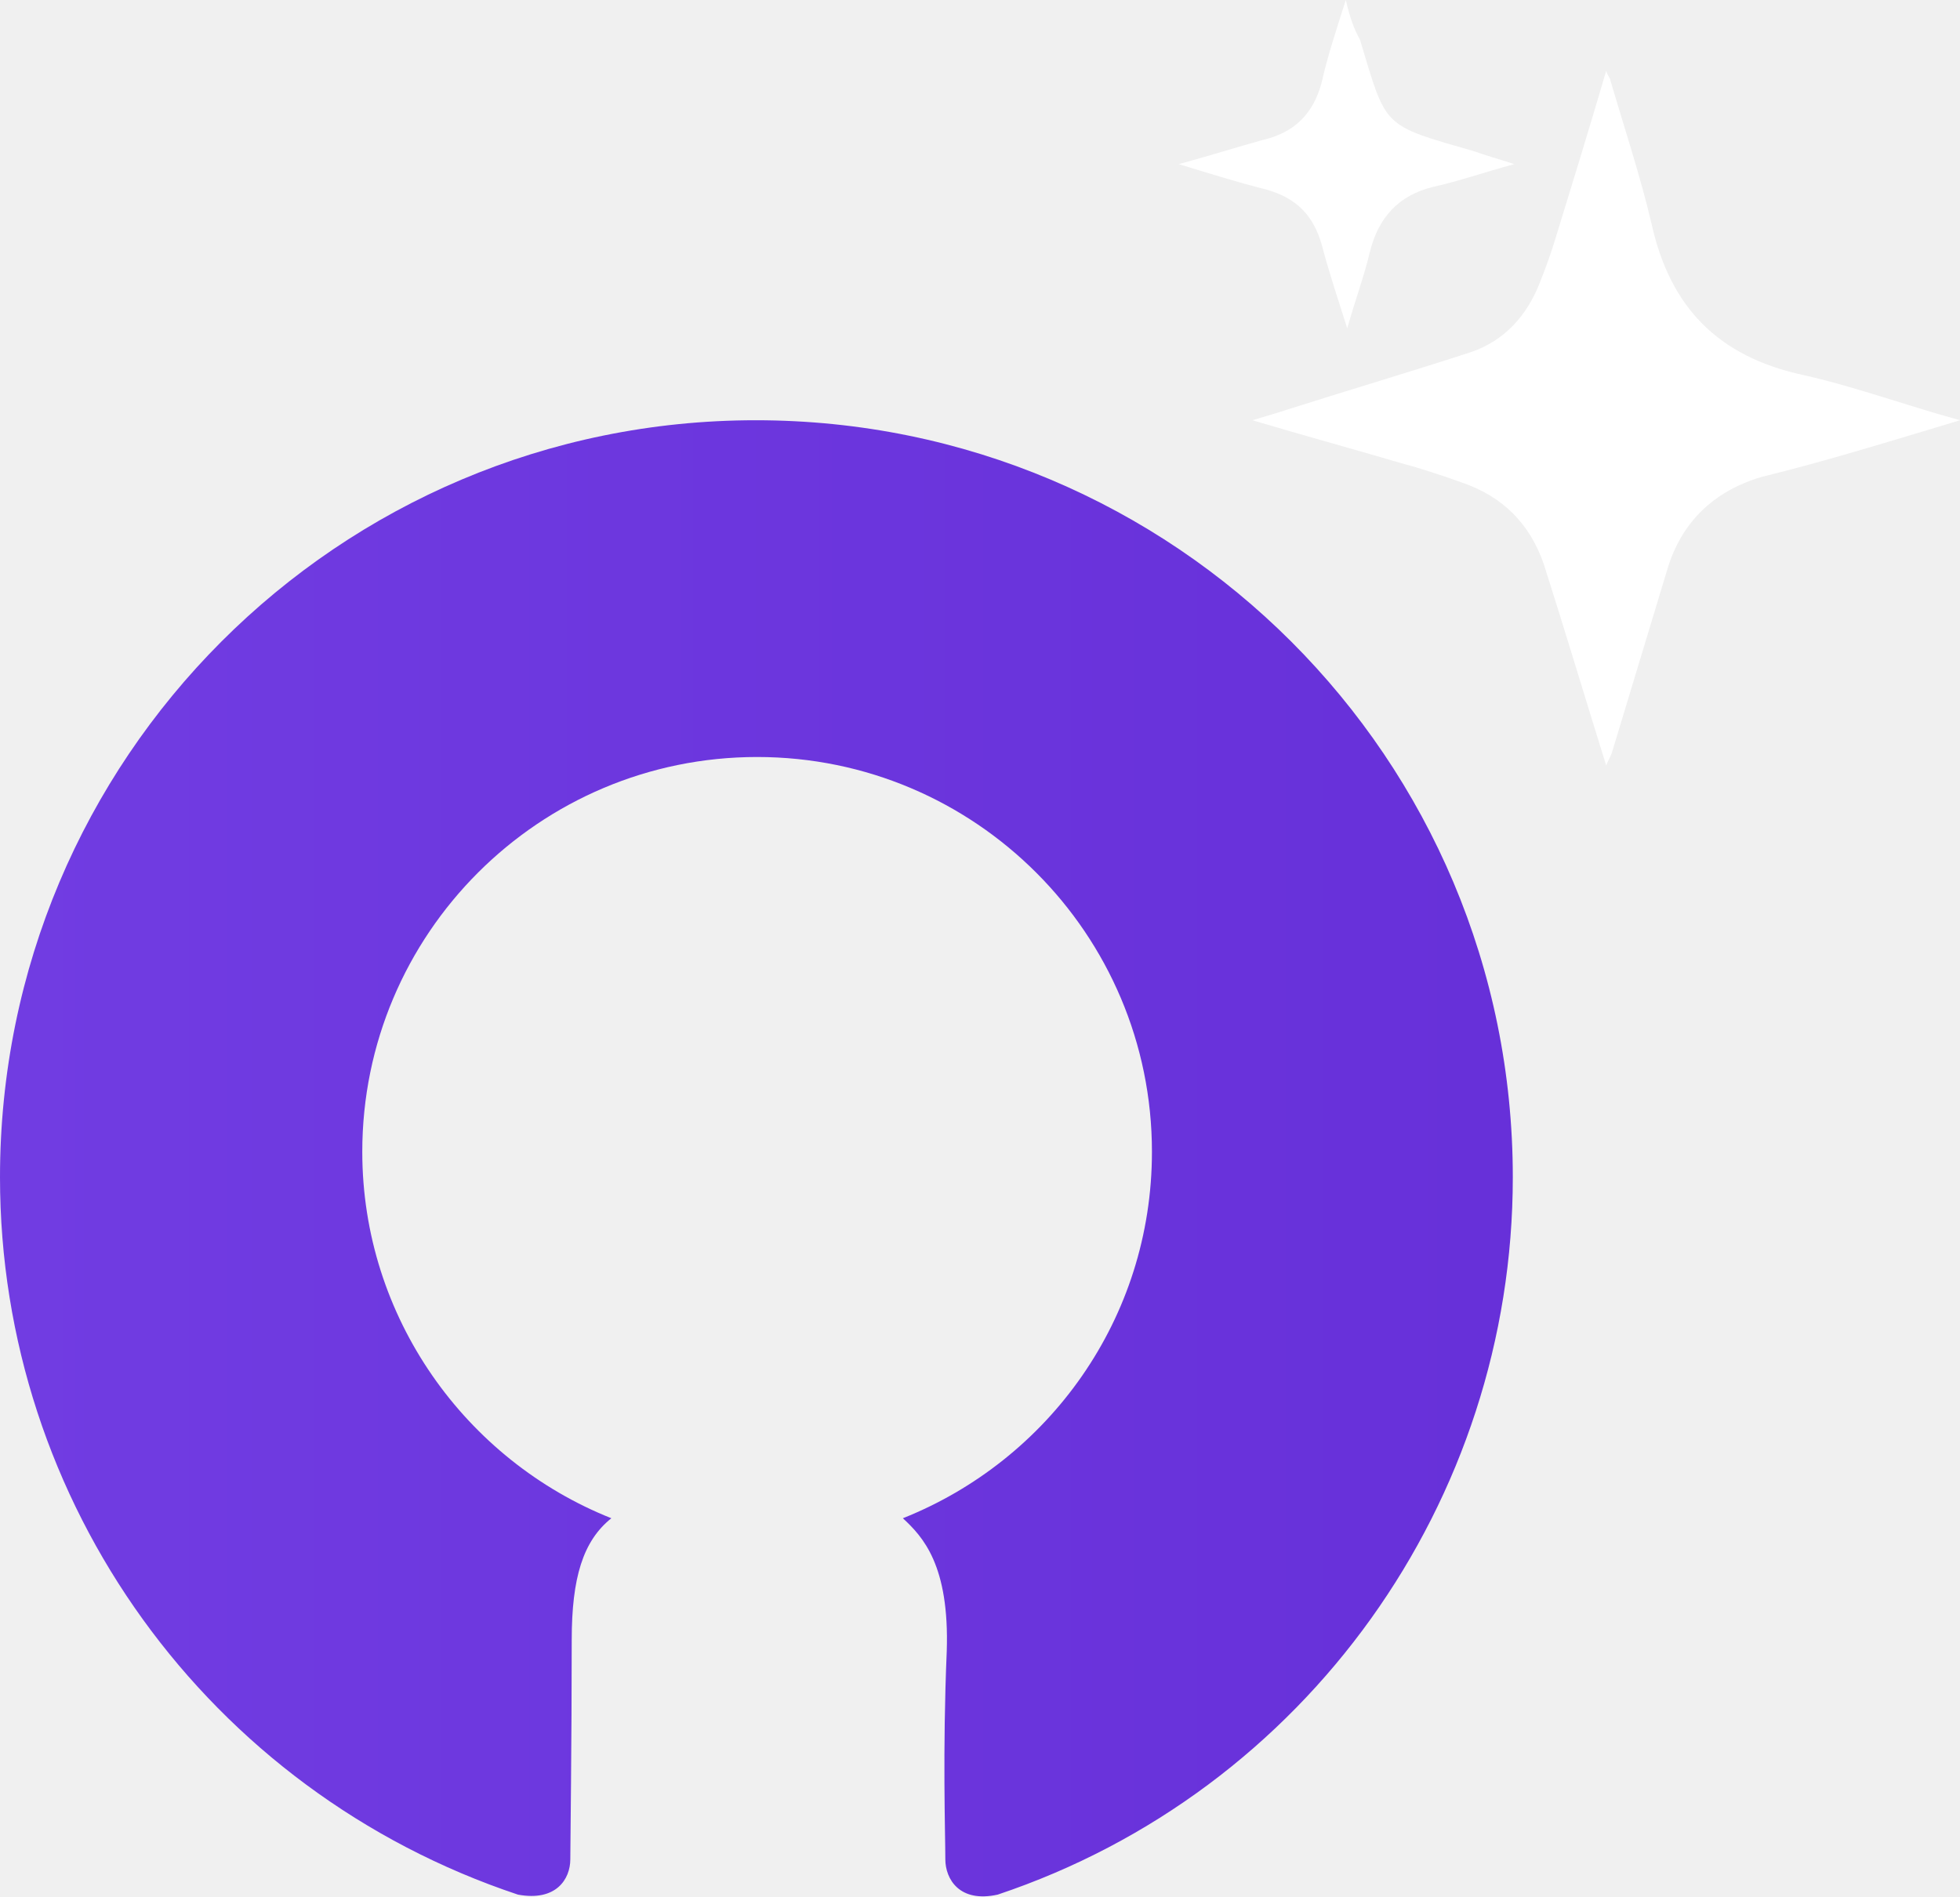
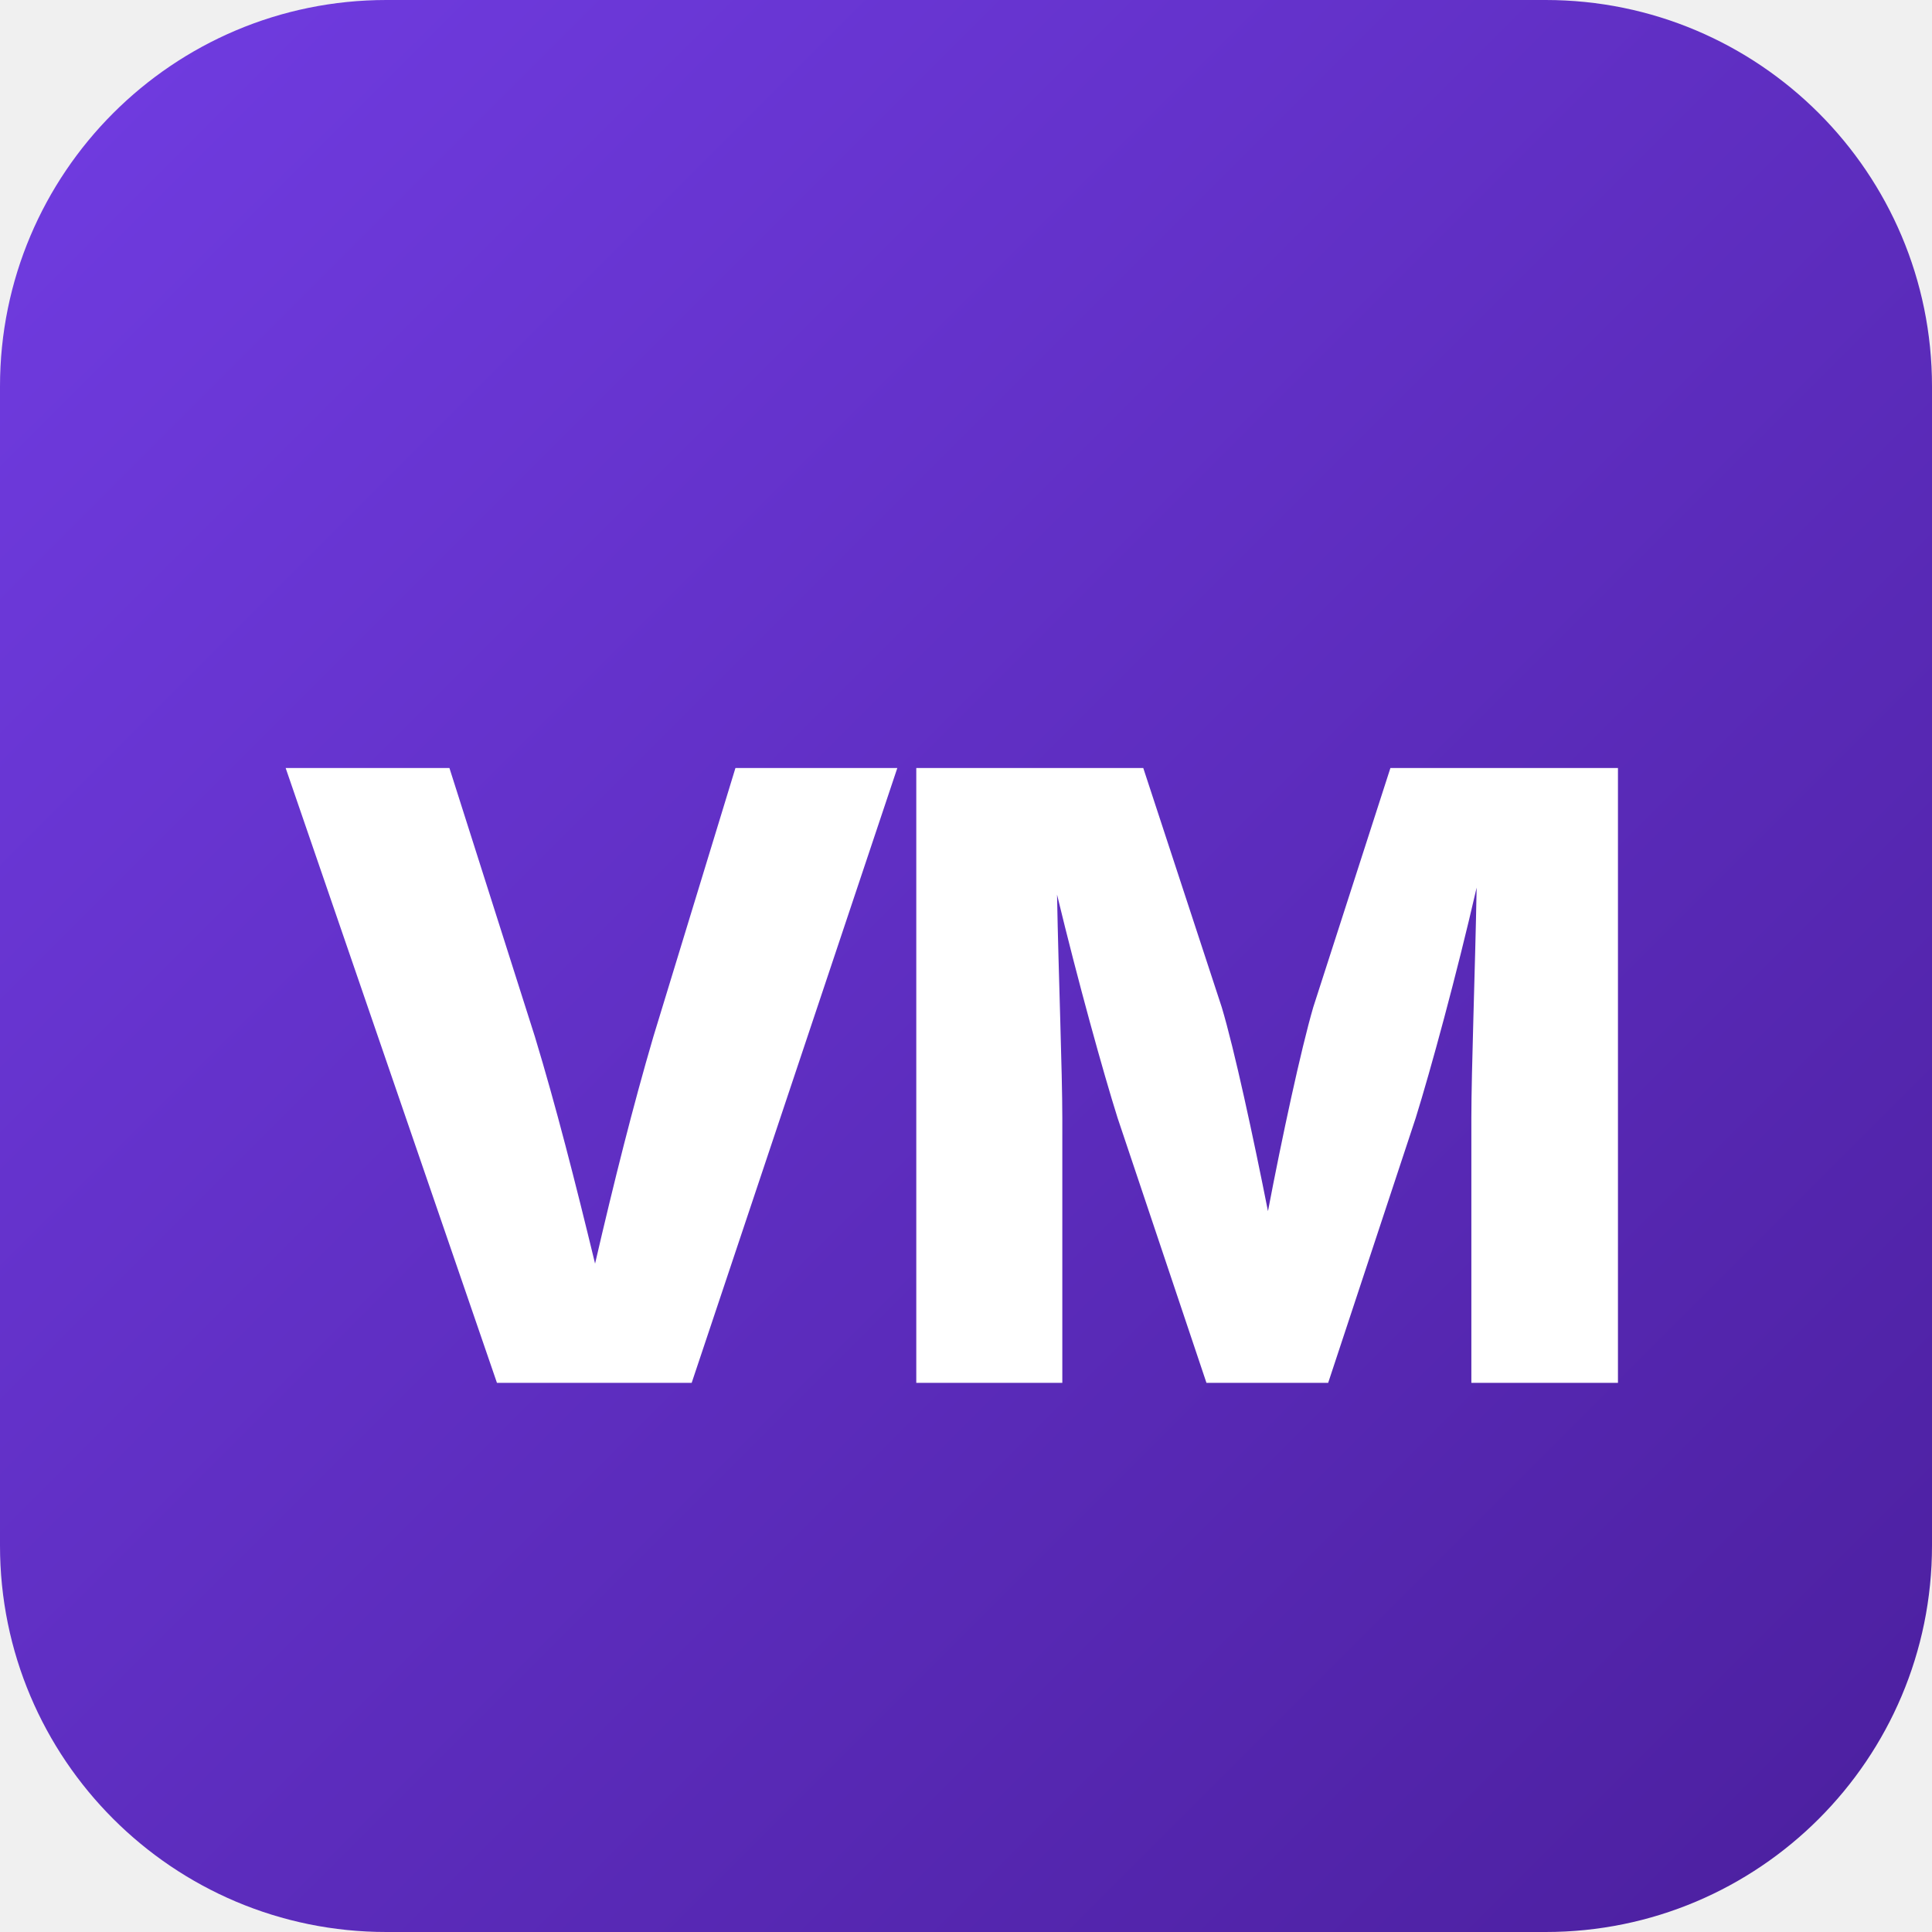
- <svg xmlns="http://www.w3.org/2000/svg" version="1.1" x="0px" y="0px" style="enable-background:new 0 0 485.5 142;" xml:space="preserve" viewBox="3 4 138.5 134.02">
-   <style type="text/css">
- 	.st0{display:none;}
- 	.st1{display:inline;fill:#080B13;}
- 	.st2{enable-background:new    ;}
- 	.st3{fill:#FFFFFF;}
- 	.st4{fill:url(#SVGID_1_);}
- </style>
-   <g class="st2">
-     <g>
-       <path class="st3" d="M141.5,33.7c-4-1.1-7.5-2.4-11.1-3.2c-6-1.3-9.4-4.8-10.7-10.7c-0.8-3.4-1.9-6.7-2.9-10.1    c0-0.2-0.2-0.3-0.3-0.7c-1.2,4.1-2.4,8-3.6,11.9c-0.3,1-0.7,2.1-1.1,3.1c-0.9,2.3-2.5,4.1-4.9,4.9c-4.3,1.4-8.7,2.7-13.1,4.1    c-0.6,0.2-1.3,0.4-2.3,0.7c3.7,1.1,7,2,10.4,3c1.5,0.4,3,0.9,4.4,1.4c2.9,1,4.8,2.9,5.8,5.8c1.5,4.7,2.9,9.4,4.4,14.2    c0.1-0.3,0.3-0.6,0.4-0.9c1.3-4.3,2.6-8.6,3.9-12.9c1-3.4,3.3-5.6,6.7-6.6C132,36.6,136.5,35.2,141.5,33.7z" />
-       <path class="st3" d="M98.1,4c-0.7,2.2-1.3,4-1.7,5.8c-0.6,2.3-2,3.6-4.2,4.1c-1.8,0.5-3.7,1.1-5.9,1.7c2.3,0.7,4.2,1.3,6.2,1.8    c2.1,0.6,3.3,1.8,3.9,3.9c0.5,1.9,1.1,3.7,1.8,5.9c0.6-2.1,1.2-3.7,1.6-5.4c0.6-2.4,2-4,4.5-4.6c1.8-0.4,3.5-1,5.7-1.6    c-1.2-0.4-2-0.6-2.8-0.9c-6.6-1.9-6.2-1.6-8.1-7.9C98.7,6.1,98.4,5.3,98.1,4z" />
-     </g>
-     <g id="Vector_Smart_Object_xA0_Image_00000107568830299365483660000013795074849348738710_">
-       <linearGradient id="SVGID_1_" gradientUnits="userSpaceOnUse" x1="2.959" y1="85.854" x2="109.873" y2="85.854">
-         <stop offset="0" style="stop-color:#713CE2" />
-         <stop offset="1" style="stop-color:#6730D9" />
-       </linearGradient>
-       <path class="st4" d="M56.4,33.7C26.9,33.7,3,57.6,3,87.2c0,23,14.7,43.4,36.6,50.7c2.7,0.5,3.7-1.1,3.7-2.5    c0-0.8,0.1-8.4,0.1-15.5c0-4.4,0.8-7,2.8-8.6c-10.3-4.1-17.6-14.2-17.6-25.9c0-15.4,12.5-27.9,27.9-27.9    c15.4,0,27.9,12.5,27.9,27.9c0,11.8-7.3,21.8-17.6,25.9c1.4,1.3,3.3,3.3,3.1,9.4c-0.3,7.1-0.1,12.9-0.1,14.7c0,1.4,1,3.1,3.7,2.5    c21.8-7.3,36.4-27.8,36.4-50.7C109.9,57.6,86,33.7,56.4,33.7z" />
-     </g>
-   </g>
+ <svg xmlns="http://www.w3.org/2000/svg" width="160" height="160" viewBox="0 0 160 160" fill="none">
+   <rect width="160" height="160" rx="32" fill="url(#grad)" />
+   <text x="50%" y="55%" dominant-baseline="middle" text-anchor="middle" font-family="'Plus Jakarta Sans', sans-serif, 'Inter'" font-size="70" font-weight="800" fill="white" letter-spacing="-4">VM</text>
+   <defs>
+     <linearGradient id="grad" x1="0" y1="0" x2="160" y2="160" gradientUnits="userSpaceOnUse">
+       <stop stop-color="#713CE2" />
+       <stop offset="1" stop-color="#4B1F9E" />
+     </linearGradient>
+   </defs>
</svg>
